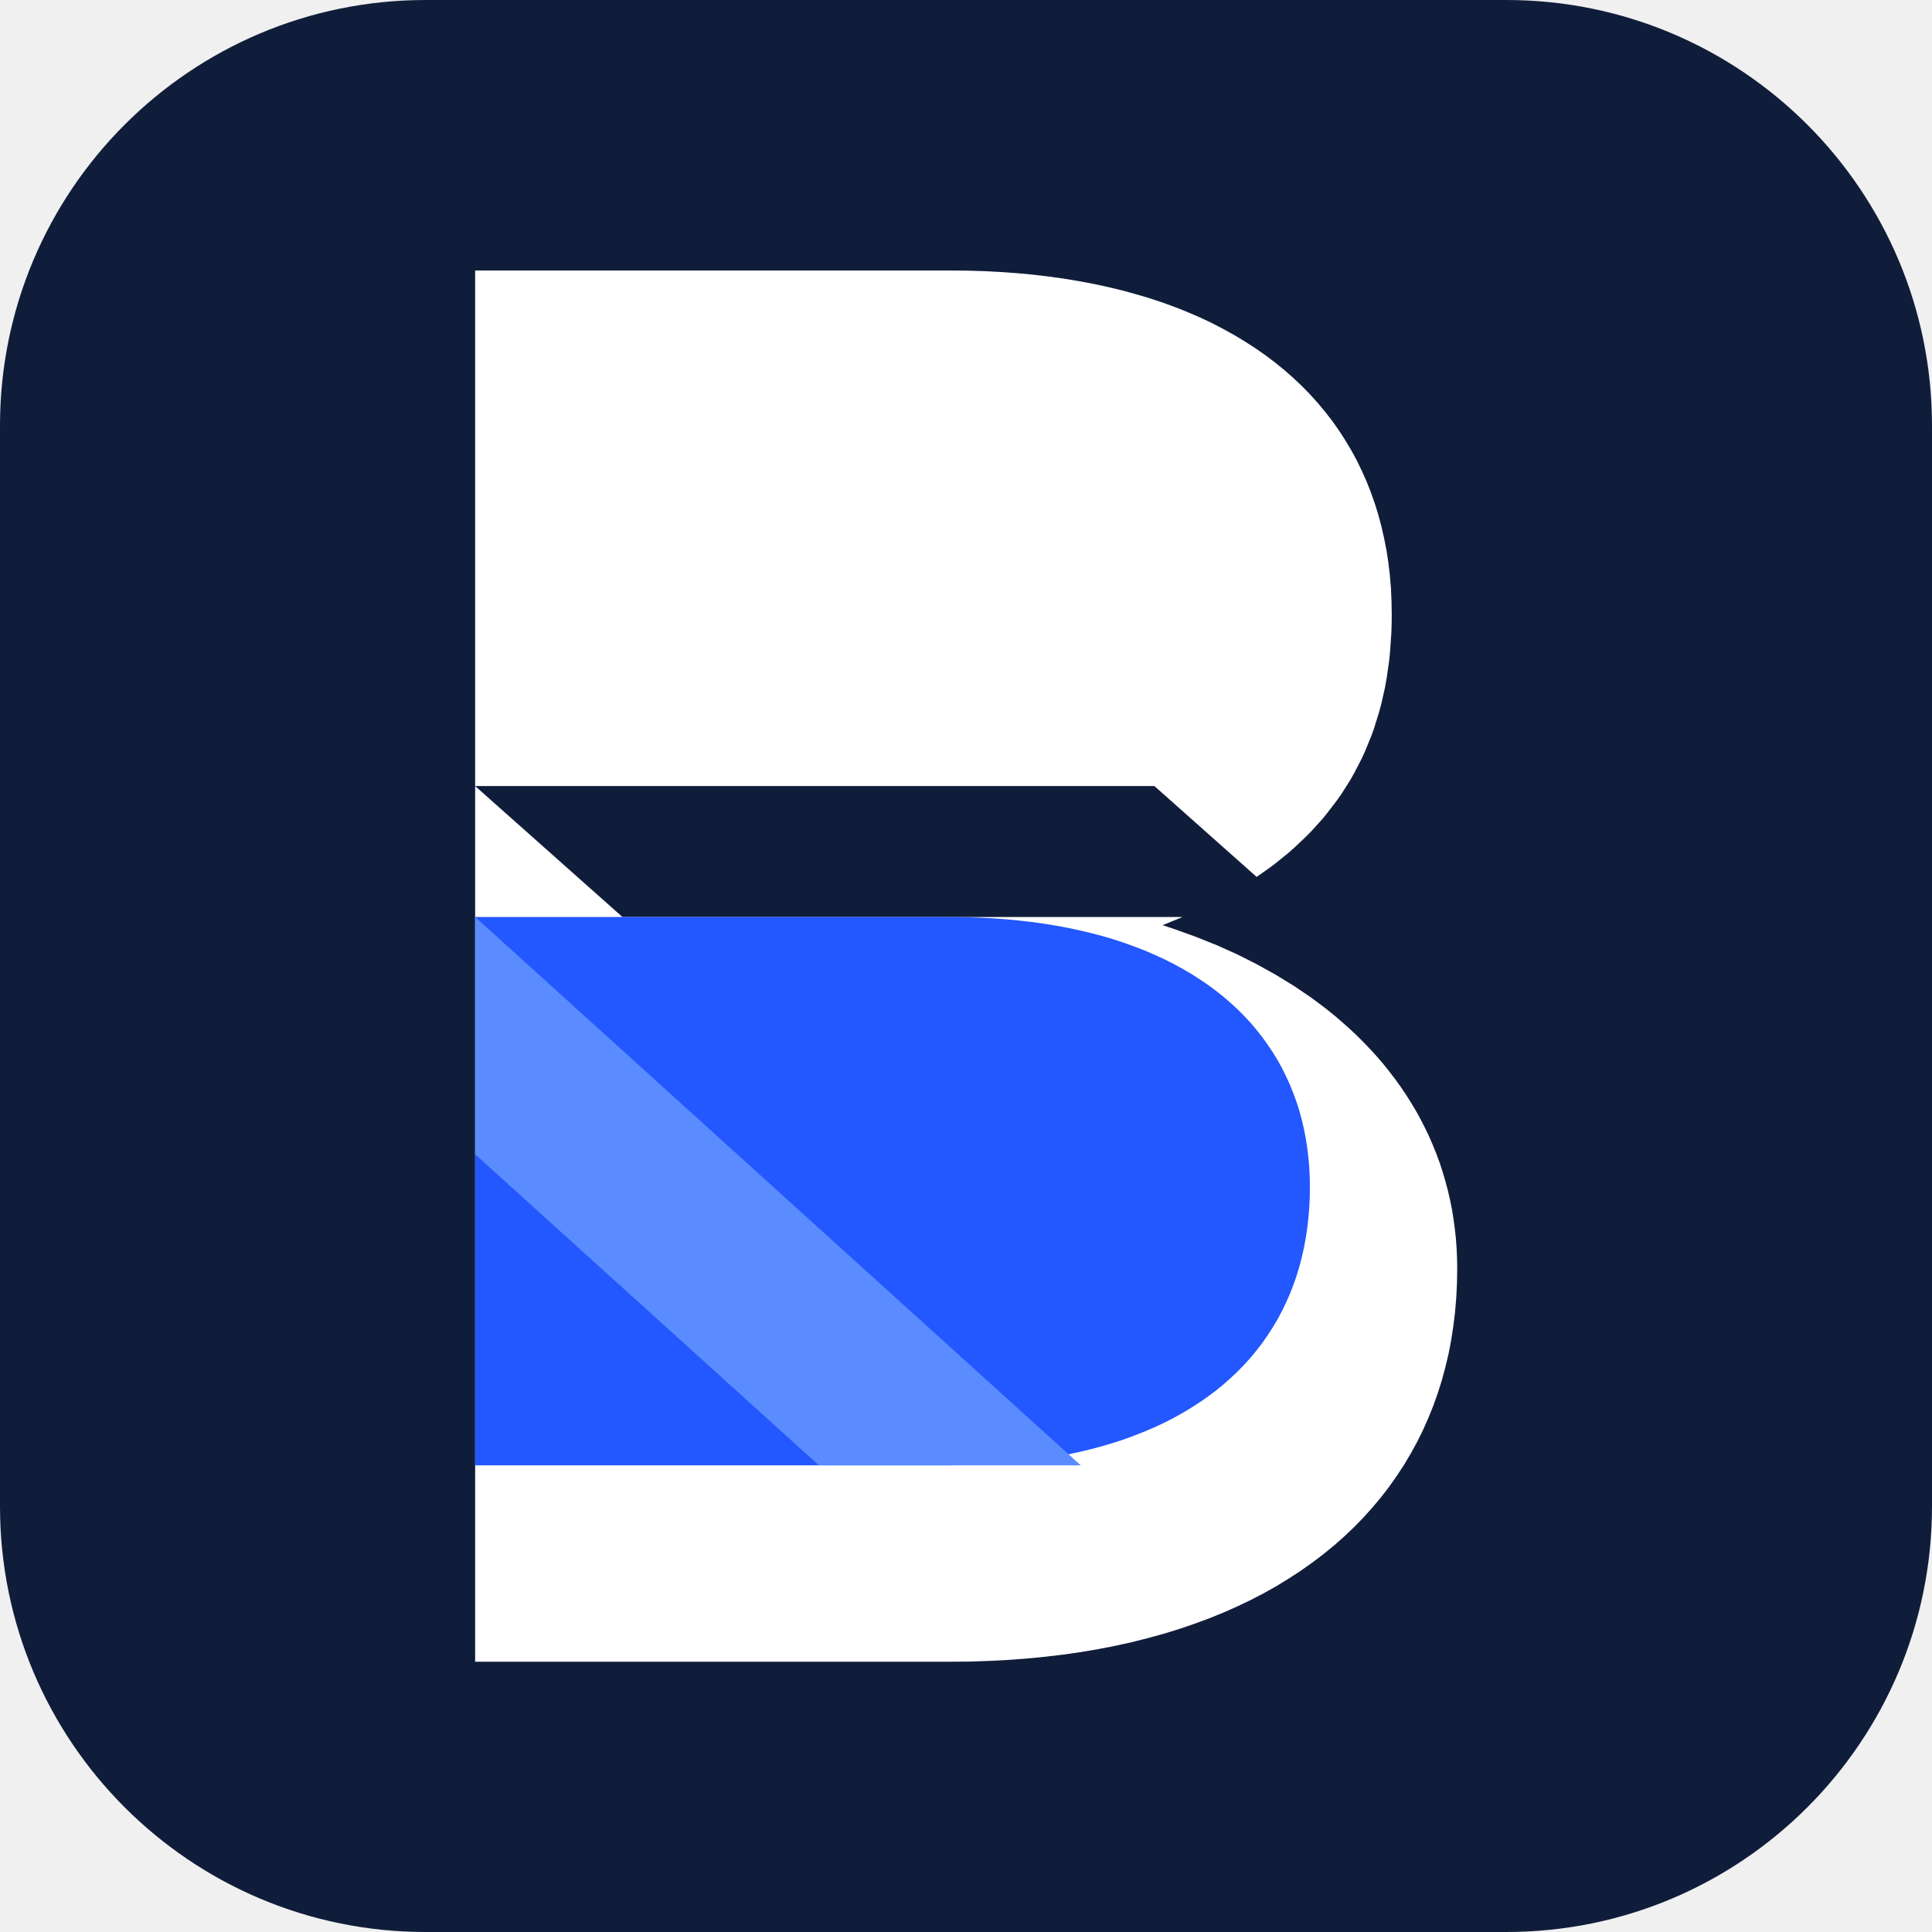
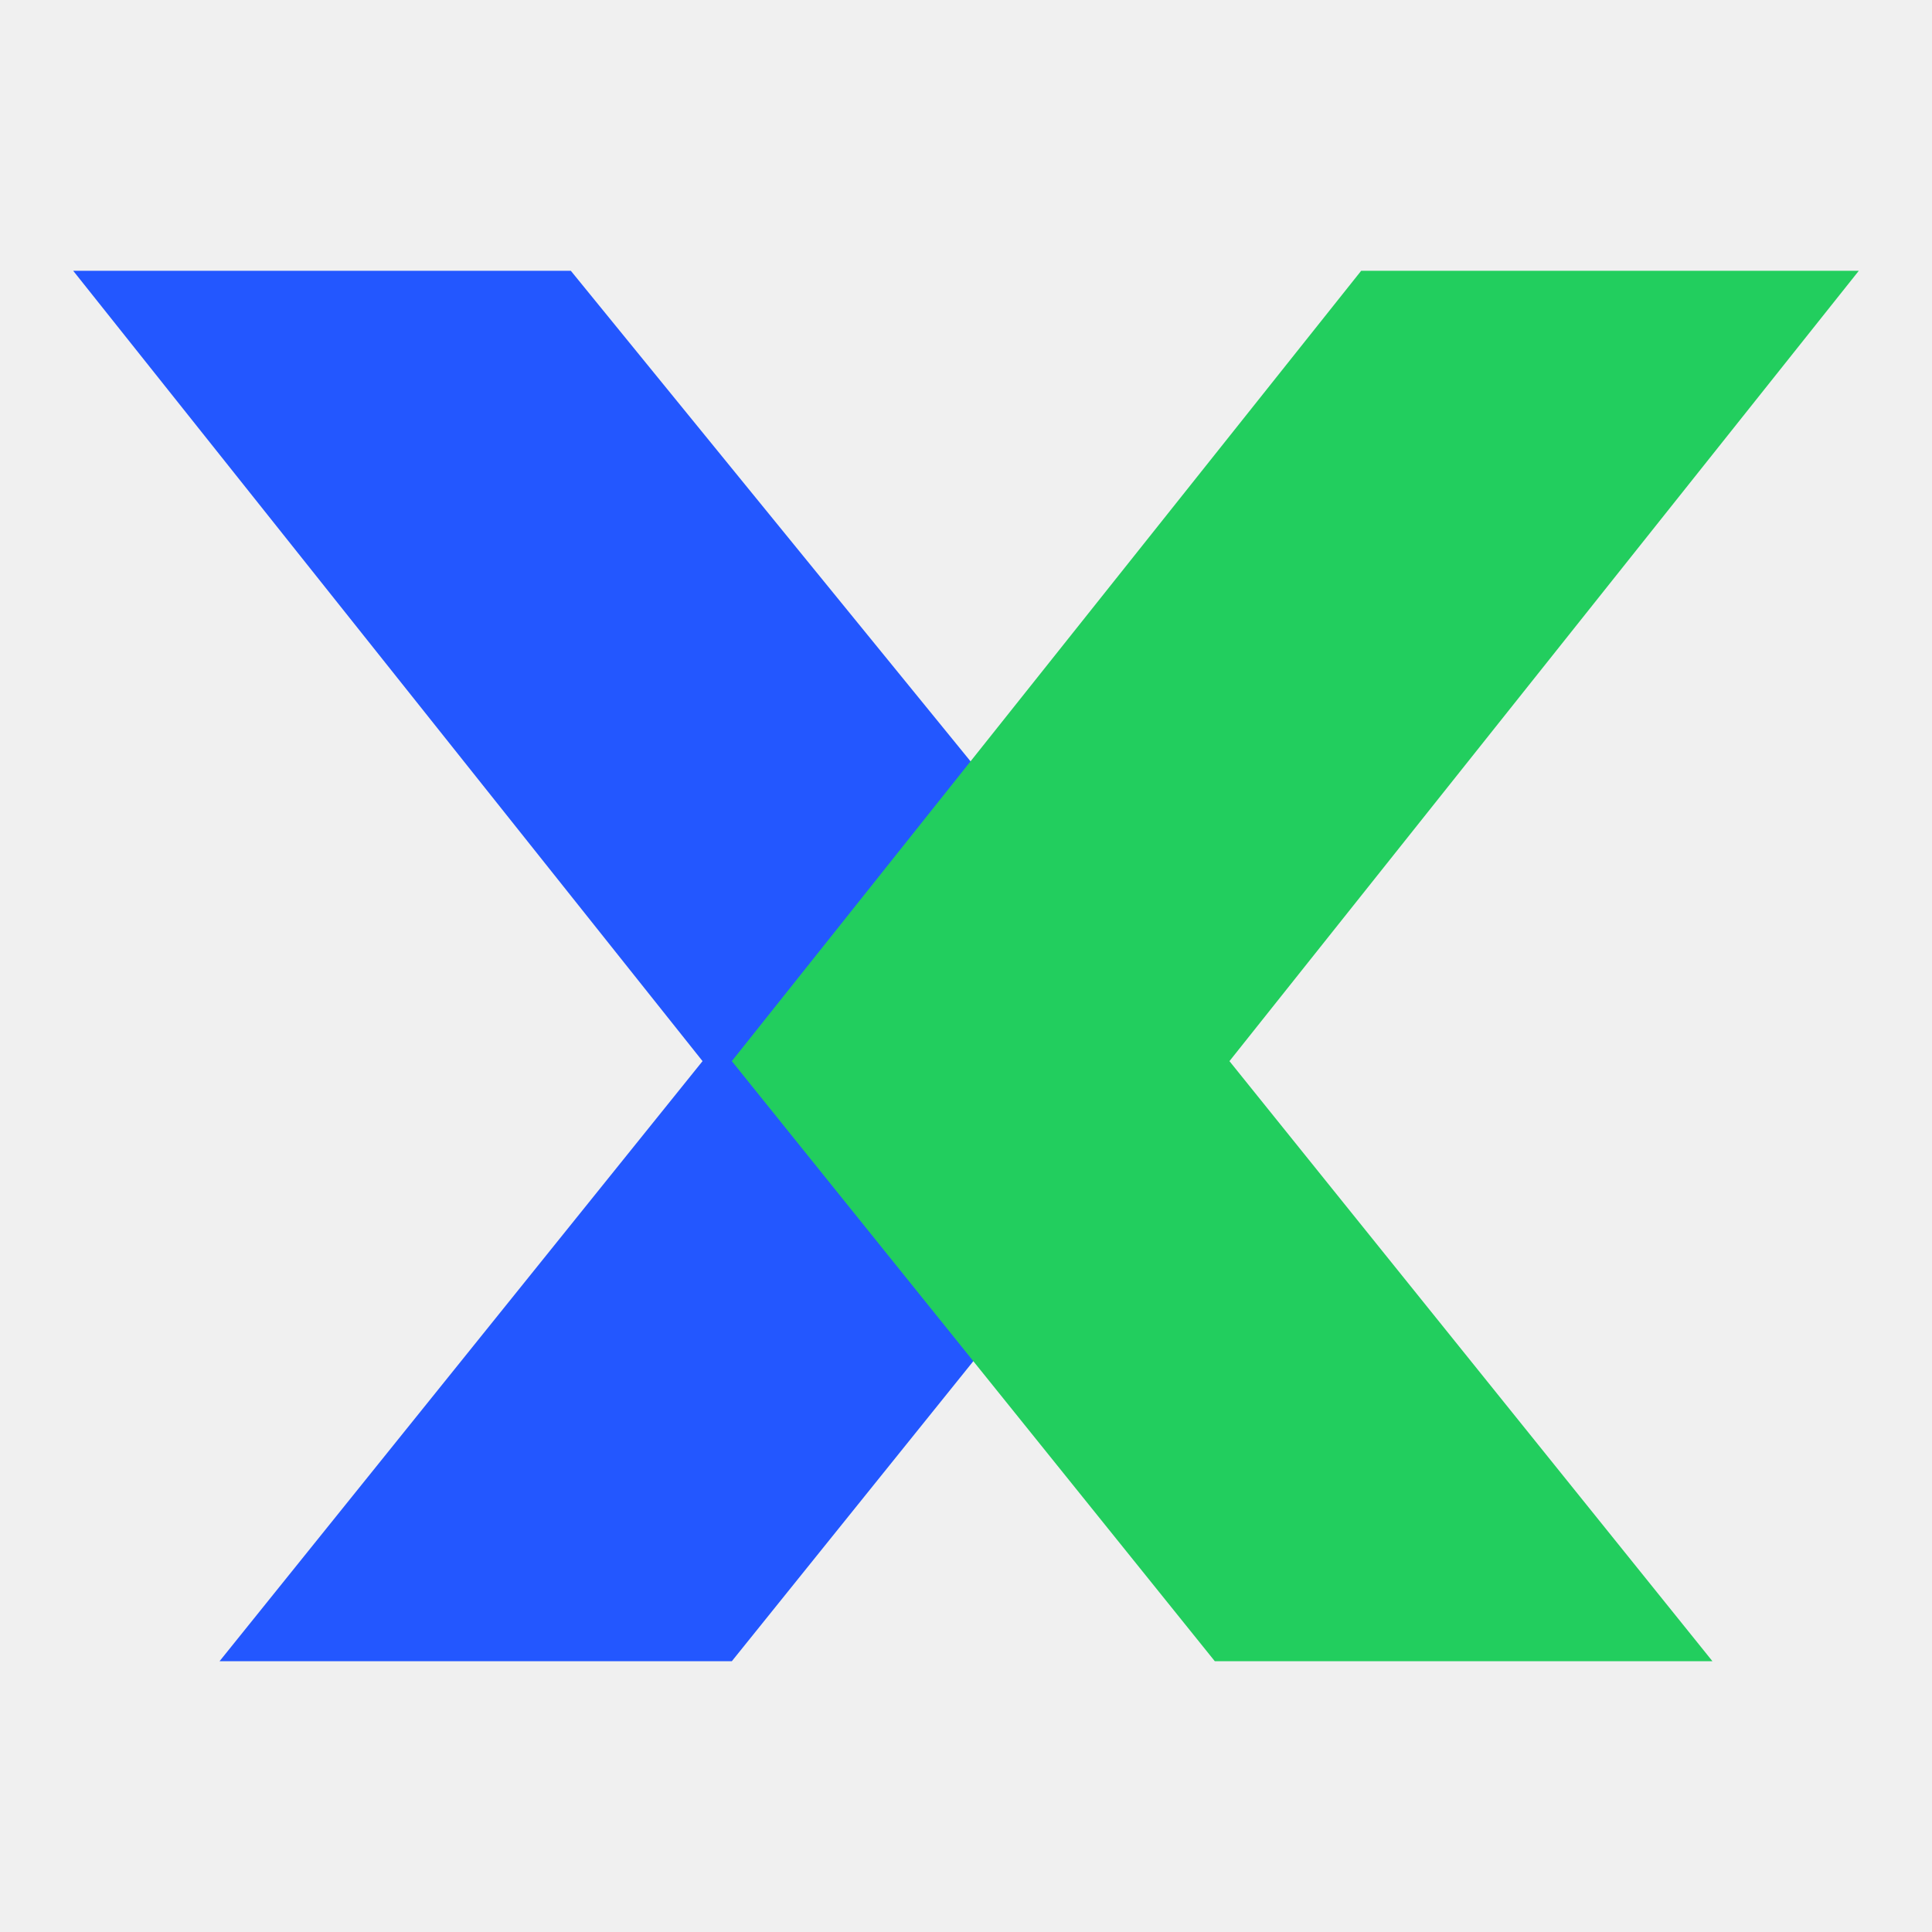
- <svg xmlns="http://www.w3.org/2000/svg" width="64" height="64" viewBox="0 0 64 64">
-   <rect width="64" height="64" rx="14.1" fill="#101D3A" />
-   <g transform="translate(15.74,8.96) scale(0.2711)">
-     <path fill="#FFFFFF" d="M0 63 L83 63 L95.49 74.10 L96.82 73.17 L97.66 72.55 L99.26 71.26 L100.03 70.59 L101.49 69.21 L102.19 68.50 L103.52 67.03 L104.14 66.27 L105.33 64.71 L105.89 63.91 L106.94 62.25 L107.42 61.40 L108.33 59.64 L108.74 58.74 L109.50 56.89 L109.84 55.94 L110.45 53.98 L110.72 52.98 L111.18 50.93 L111.37 49.87 L111.68 47.71 L111.79 46.61 L111.95 44.34 L111.99 43.18 L112 42 L111.97 40.39 L111.90 38.80 L111.77 37.24 L111.59 35.71 L111.36 34.21 L111.07 32.73 L110.74 31.28 L110.36 29.86 L109.93 28.47 L109.45 27.11 L108.92 25.77 L108.34 24.47 L107.72 23.19 L107.04 21.95 L106.32 20.74 L105.56 19.56 L104.74 18.40 L103.88 17.29 L102.97 16.20 L102.02 15.14 L101.02 14.12 L99.97 13.13 L98.88 12.17 L97.75 11.25 L96.57 10.36 L95.35 9.51 L94.08 8.69 L92.77 7.90 L91.42 7.15 L90.03 6.43 L88.59 5.75 L87.11 5.11 L85.59 4.50 L84.03 3.93 L82.43 3.40 L80.78 2.91 L79.10 2.45 L77.37 2.03 L75.61 1.65 L73.81 1.31 L71.96 1 L70.08 0.74 L68.16 0.51 L66.20 0.33 L64.21 0.19 L62.18 0.08 L60.11 0.02 L58 0 L0 0ZM0 170 L58 170 L60.42 169.98 L62.79 169.90 L65.12 169.78 L67.41 169.61 L69.66 169.39 L71.86 169.13 L74.02 168.82 L76.13 168.46 L78.20 168.06 L80.23 167.61 L82.21 167.11 L84.14 166.58 L86.03 166 L87.87 165.37 L89.66 164.71 L91.41 164 L93.11 163.25 L94.76 162.46 L96.36 161.63 L97.91 160.76 L99.41 159.84 L100.87 158.89 L102.27 157.90 L103.62 156.88 L104.93 155.81 L106.18 154.71 L107.38 153.57 L108.53 152.39 L109.62 151.18 L110.67 149.93 L111.66 148.65 L112.59 147.33 L113.48 145.98 L114.30 144.60 L115.08 143.18 L115.80 141.73 L116.46 140.25 L117.07 138.74 L117.62 137.20 L118.12 135.62 L118.55 134.02 L118.94 132.39 L119.26 130.73 L119.52 129.04 L119.73 127.32 L119.88 125.57 L119.97 123.80 L120 122 L119.98 120.76 L119.93 119.53 L119.84 118.31 L119.71 117.11 L119.55 115.92 L119.36 114.74 L119.13 113.58 L118.86 112.43 L118.56 111.30 L118.23 110.18 L117.87 109.07 L117.47 107.98 L117.04 106.91 L116.58 105.85 L116.08 104.81 L115.56 103.78 L115 102.76 L114.41 101.77 L113.79 100.79 L113.14 99.82 L112.46 98.87 L111.75 97.94 L111.02 97.02 L110.25 96.12 L109.45 95.24 L108.63 94.38 L107.78 93.53 L106.90 92.70 L105.99 91.89 L105.06 91.09 L104.10 90.31 L103.11 89.56 L102.10 88.81 L100 87.39 L97.79 86.04 L95.49 84.76 L93.10 83.56 L90.61 82.44 L88.03 81.41 L85.36 80.45 L84 80 L86.43 79 L18 79 L0 63Z" />
-     <path fill="#2357FF" d="M0 79 L0 146 L58 146 L59.73 145.98 L61.44 145.93 L63.11 145.85 L64.75 145.73 L66.35 145.58 L67.93 145.40 L69.47 145.19 L70.98 144.94 L72.46 144.66 L73.90 144.35 L75.31 144.01 L76.69 143.64 L78.03 143.24 L79.34 142.81 L80.61 142.34 L81.85 141.85 L83.06 141.33 L84.23 140.78 L85.36 140.20 L86.46 139.59 L87.52 138.95 L88.55 138.29 L89.54 137.60 L90.50 136.88 L91.42 136.13 L92.30 135.35 L93.15 134.55 L93.96 133.72 L94.73 132.87 L95.46 131.99 L96.16 131.08 L96.81 130.15 L97.43 129.19 L98.02 128.21 L98.56 127.20 L99.06 126.17 L99.53 125.12 L99.95 124.04 L100.34 122.94 L100.69 121.81 L100.99 120.66 L101.26 119.49 L101.48 118.30 L101.67 117.08 L101.81 115.84 L101.92 114.58 L101.98 113.30 L102 112 L101.98 110.76 L101.92 109.54 L101.81 108.33 L101.67 107.15 L101.48 105.98 L101.26 104.84 L100.99 103.72 L100.69 102.61 L100.34 101.53 L99.95 100.47 L99.53 99.43 L99.06 98.41 L98.56 97.41 L98.02 96.44 L97.43 95.48 L96.81 94.56 L96.16 93.65 L95.46 92.77 L94.73 91.91 L93.96 91.08 L93.15 90.27 L92.30 89.49 L91.42 88.73 L90.50 88 L89.54 87.29 L88.55 86.62 L87.52 85.96 L86.46 85.34 L85.36 84.74 L84.23 84.17 L83.06 83.63 L81.85 83.11 L80.61 82.63 L79.34 82.17 L78.03 81.74 L76.69 81.34 L75.31 80.98 L73.90 80.64 L72.46 80.33 L70.98 80.06 L69.47 79.81 L67.93 79.60 L66.35 79.42 L64.75 79.27 L63.11 79.15 L61.44 79.07 L59.73 79.02 L58 79Z" />
-     <path fill="#5B8CFF" d="M0 79 L0 108 L42 146 L74 146Z" />
-   </g>
+ <svg xmlns="http://www.w3.org/2000/svg" width="64" height="64" viewBox="-4 -18.5 130 132">
+   <path fill="#2357FF" d="M0 0 H34 L78 54 L45 95 H10 L43 54 Z" />
+   <path fill="#22CE5E" d="M88 0 H122 L79 54 L112 95 H78 L45 54 Z" />
</svg>
